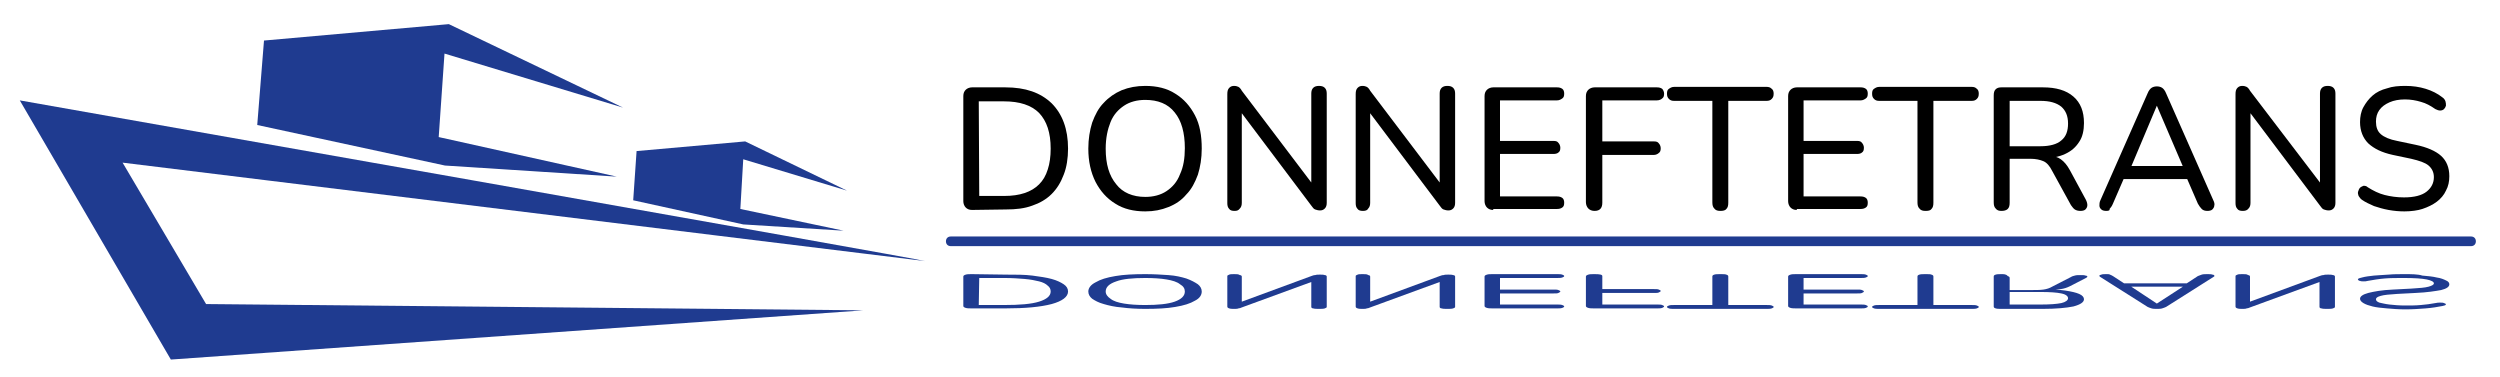
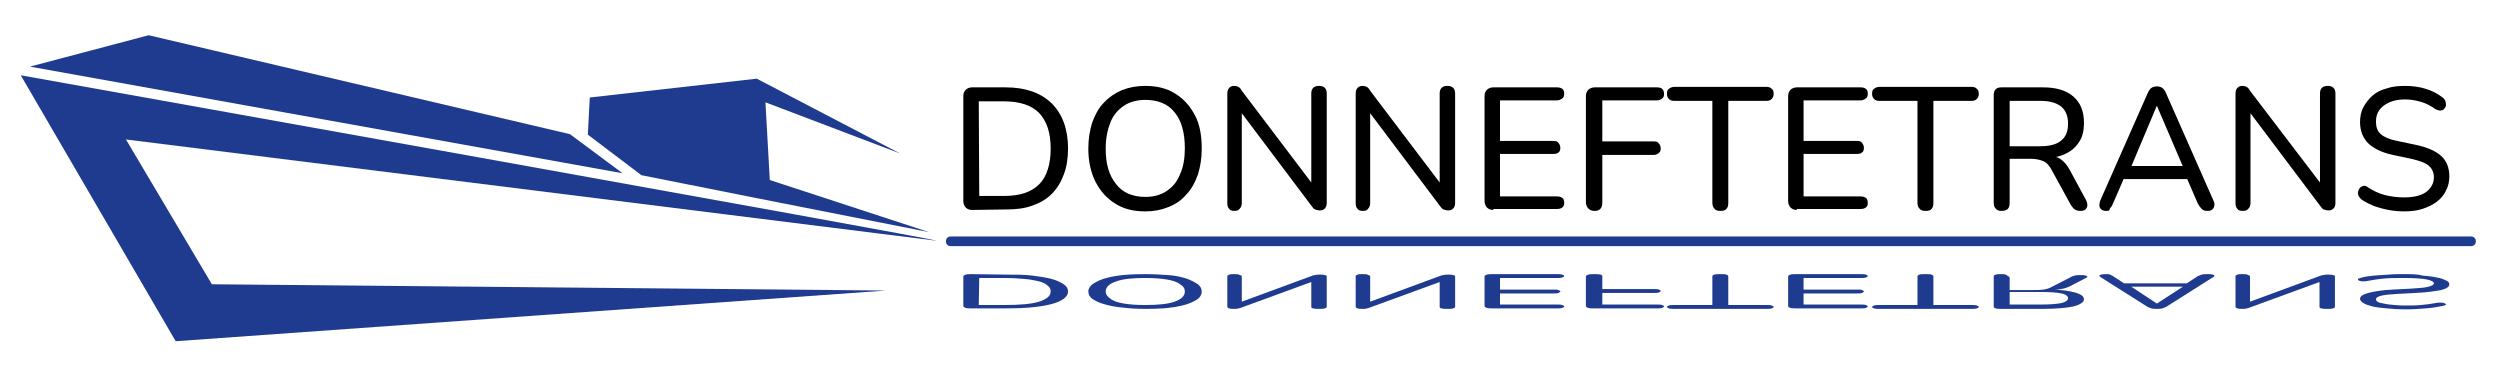
<svg xmlns="http://www.w3.org/2000/svg" version="1.1" id="Слой_1" x="0px" y="0px" viewBox="0 0 518 78" style="enable-background:new 0 0 518 78;" xml:space="preserve">
  <style type="text/css">
	.st0{fill:#1F3B90;}
</style>
-   <g>
-     <g>
-       <polygon class="st0" points="127.8,36.6 92.2,34.3 53.3,25.9 54.7,8.4 93,5 129.1,22.3 92.1,11.1 90.9,28.4   " />
-       <polygon class="st0" points="175.5,39.5 154.4,29.3 131.9,31.3 131.2,41.5 154,46.5 174.8,47.8 153.4,43.3 154,33   " />
-       <path class="st0" d="M42.7,63l136.2,1.3L35.4,74.5L4.1,20.8c0,0,187.3,33,187.6,33.3L25.4,33.7L42.7,63z" />
-     </g>
-   </g>
  <g>
    <path d="M201.4,43.5c-0.6,0-1-0.2-1.3-0.5s-0.5-0.8-0.5-1.3V19.9c0-0.6,0.2-1,0.5-1.3s0.8-0.5,1.3-0.5h6.9c4.2,0,7.3,1.1,9.6,3.3   c2.2,2.2,3.4,5.3,3.4,9.4c0,2-0.3,3.9-0.9,5.4c-0.6,1.6-1.4,2.9-2.5,4s-2.5,1.9-4,2.4c-1.6,0.6-3.4,0.8-5.5,0.8L201.4,43.5   L201.4,43.5z M202.9,40.6h5.2c1.6,0,3-0.2,4.2-0.6c1.2-0.4,2.2-1,3-1.8s1.4-1.8,1.8-3.1c0.4-1.2,0.6-2.7,0.6-4.3   c0-3.3-0.8-5.7-2.4-7.4c-1.6-1.6-4-2.4-7.3-2.4h-5.2L202.9,40.6L202.9,40.6z" />
    <path d="M237.3,43.8c-2.4,0-4.5-0.5-6.2-1.6c-1.8-1.1-3.1-2.6-4.1-4.5c-1-2-1.5-4.3-1.5-6.9c0-2,0.3-3.8,0.8-5.4   c0.6-1.6,1.3-3,2.4-4.1c1-1.1,2.3-2,3.7-2.6c1.5-0.6,3.1-0.9,4.9-0.9c2.4,0,4.5,0.5,6.2,1.6c1.8,1.1,3.1,2.6,4.1,4.5   s1.4,4.2,1.4,6.9c0,2-0.3,3.8-0.8,5.4c-0.6,1.6-1.3,3-2.4,4.1c-1,1.2-2.2,2-3.7,2.6S239.1,43.8,237.3,43.8z M237.3,40.8   c1.7,0,3.2-0.4,4.4-1.2s2.2-1.9,2.8-3.5c0.7-1.5,1-3.3,1-5.4c0-3.2-0.7-5.7-2.1-7.4c-1.4-1.8-3.5-2.6-6.1-2.6   c-1.7,0-3.2,0.4-4.4,1.2c-1.2,0.8-2.2,1.9-2.8,3.4s-1,3.3-1,5.5c0,3.2,0.7,5.6,2.2,7.4C232.6,39.9,234.7,40.8,237.3,40.8z" />
    <path d="M255.8,43.7c-0.5,0-0.9-0.1-1.1-0.4c-0.3-0.3-0.4-0.7-0.4-1.2V19.5c0-0.6,0.1-1,0.4-1.3c0.3-0.3,0.6-0.4,1-0.4   c0.4,0,0.7,0.1,0.9,0.2s0.5,0.4,0.7,0.8L272.6,39h-0.9V19.4c0-0.5,0.1-0.9,0.4-1.2c0.3-0.3,0.7-0.4,1.2-0.4s0.9,0.1,1.2,0.4   s0.4,0.7,0.4,1.2V42c0,0.5-0.1,0.9-0.4,1.2s-0.6,0.4-1,0.4s-0.7-0.1-1-0.2s-0.5-0.4-0.8-0.8l-15.2-20.2h0.8V42   c0,0.5-0.1,0.9-0.4,1.2C256.6,43.6,256.3,43.7,255.8,43.7z" />
    <path d="M282.4,43.7c-0.5,0-0.9-0.1-1.1-0.4c-0.3-0.3-0.4-0.7-0.4-1.2V19.5c0-0.6,0.1-1,0.4-1.3s0.6-0.4,1-0.4s0.7,0.1,0.9,0.2   s0.5,0.4,0.7,0.8L299.2,39h-0.9V19.4c0-0.5,0.1-0.9,0.4-1.2c0.3-0.3,0.7-0.4,1.2-0.4s0.9,0.1,1.2,0.4s0.4,0.7,0.4,1.2V42   c0,0.5-0.1,0.9-0.4,1.2s-0.6,0.4-1,0.4s-0.7-0.1-1-0.2s-0.5-0.4-0.8-0.8l-15.2-20.2h0.8V42c0,0.5-0.1,0.9-0.4,1.2   C283.3,43.6,282.9,43.7,282.4,43.7z" />
    <path d="M309.4,43.5c-0.6,0-1-0.2-1.3-0.5s-0.5-0.8-0.5-1.3V19.9c0-0.6,0.2-1,0.5-1.3s0.8-0.5,1.3-0.5h13.2c0.5,0,0.8,0.1,1.1,0.3   c0.3,0.2,0.4,0.6,0.4,1c0,0.5-0.1,0.8-0.4,1s-0.6,0.4-1.1,0.4h-11.8v8.4h11.1c0.5,0,0.8,0.1,1,0.4c0.2,0.2,0.4,0.6,0.4,1   c0,0.5-0.1,0.8-0.4,1c-0.2,0.2-0.6,0.3-1,0.3h-11.1v8.8h11.8c0.5,0,0.8,0.1,1.1,0.3c0.3,0.2,0.4,0.6,0.4,1c0,0.5-0.1,0.8-0.4,1   s-0.6,0.3-1.1,0.3h-13.2V43.5z" />
    <path d="M330.4,43.7c-0.6,0-1-0.2-1.3-0.5s-0.5-0.8-0.5-1.3v-22c0-0.6,0.2-1,0.5-1.3s0.8-0.5,1.3-0.5h12.9c0.5,0,0.8,0.1,1.1,0.3   c0.2,0.2,0.4,0.6,0.4,1c0,0.5-0.1,0.8-0.4,1c-0.2,0.2-0.6,0.4-1.1,0.4H332v8.5h10.7c0.5,0,0.8,0.1,1,0.4c0.2,0.2,0.4,0.6,0.4,1   c0,0.5-0.1,0.8-0.4,1c-0.2,0.2-0.6,0.4-1,0.4H332V42C332,43.1,331.5,43.7,330.4,43.7z" />
    <path d="M356.5,43.7c-0.6,0-1-0.1-1.3-0.5c-0.3-0.3-0.4-0.7-0.4-1.3v-21h-7.9c-0.5,0-0.8-0.1-1.1-0.4c-0.3-0.3-0.4-0.6-0.4-1.1   s0.1-0.8,0.4-1s0.6-0.4,1.1-0.4H366c0.5,0,0.8,0.1,1.1,0.4c0.3,0.2,0.4,0.6,0.4,1c0,0.5-0.1,0.8-0.4,1.1s-0.6,0.4-1.1,0.4h-7.9V42   c0,0.6-0.1,1-0.4,1.3C357.5,43.6,357,43.7,356.5,43.7z" />
    <path d="M372.3,43.5c-0.6,0-1-0.2-1.3-0.5s-0.5-0.8-0.5-1.3V19.9c0-0.6,0.2-1,0.5-1.3s0.8-0.5,1.3-0.5h13.2c0.5,0,0.8,0.1,1.1,0.3   c0.3,0.2,0.4,0.6,0.4,1c0,0.5-0.1,0.8-0.4,1s-0.6,0.4-1.1,0.4h-11.8v8.4h11.1c0.5,0,0.8,0.1,1,0.4c0.2,0.2,0.4,0.6,0.4,1   c0,0.5-0.1,0.8-0.4,1c-0.2,0.2-0.6,0.3-1,0.3h-11.1v8.8h11.8c0.5,0,0.8,0.1,1.1,0.3c0.3,0.2,0.4,0.6,0.4,1c0,0.5-0.1,0.8-0.4,1   s-0.6,0.3-1.1,0.3h-13.2V43.5z" />
    <path d="M399,43.7c-0.6,0-1-0.1-1.3-0.5c-0.3-0.3-0.4-0.7-0.4-1.3v-21h-7.9c-0.5,0-0.8-0.1-1.1-0.4c-0.3-0.3-0.4-0.6-0.4-1.1   s0.1-0.8,0.4-1s0.6-0.4,1.1-0.4h19.1c0.5,0,0.8,0.1,1.1,0.4c0.3,0.2,0.4,0.6,0.4,1c0,0.5-0.1,0.8-0.4,1.1s-0.6,0.4-1.1,0.4h-7.9V42   c0,0.6-0.1,1-0.4,1.3C400,43.6,399.6,43.7,399,43.7z" />
    <path d="M414.7,43.7c-0.5,0-0.9-0.1-1.2-0.5c-0.3-0.3-0.4-0.7-0.4-1.3V19.8c0-0.6,0.1-1,0.4-1.3s0.7-0.4,1.2-0.4h8.6   c2.7,0,4.8,0.6,6.3,1.9s2.2,3.1,2.2,5.5c0,1.5-0.3,2.9-1,3.9c-0.7,1.1-1.6,1.9-2.9,2.5s-2.8,0.9-4.6,0.9l0.4-0.5h0.8   c1,0,1.8,0.2,2.5,0.7s1.3,1.2,1.9,2.3l3.3,6.1c0.2,0.4,0.3,0.8,0.3,1.1c0,0.4-0.2,0.7-0.4,0.9c-0.2,0.2-0.6,0.3-1,0.3   c-0.5,0-0.9-0.1-1.2-0.3s-0.5-0.5-0.8-0.9l-3.9-7.1c-0.5-1-1.1-1.7-1.8-2c-0.7-0.3-1.6-0.5-2.7-0.5h-4.3V42c0,0.6-0.1,1-0.4,1.3   S415.2,43.7,414.7,43.7z M416.4,30.3h6.4c1.9,0,3.4-0.4,4.3-1.2c1-0.8,1.4-2,1.4-3.5c0-1.6-0.5-2.7-1.4-3.5c-1-0.8-2.4-1.2-4.3-1.2   h-6.4V30.3z" />
    <path d="M436.4,43.7c-0.4,0-0.8-0.1-1-0.3S435,43,435,42.6c0-0.3,0-0.7,0.2-1.1l9.8-22.2c0.2-0.5,0.5-0.9,0.8-1.1s0.7-0.3,1.1-0.3   s0.8,0.1,1.1,0.3c0.3,0.2,0.6,0.6,0.8,1.1l9.8,22.2c0.2,0.4,0.3,0.8,0.2,1.1c0,0.3-0.2,0.6-0.4,0.8c-0.2,0.2-0.6,0.3-1,0.3   c-0.5,0-0.9-0.1-1.2-0.4s-0.5-0.6-0.8-1.1l-2.6-6l1.5,0.9h-15.4l1.5-0.9l-2.6,6c-0.2,0.5-0.5,0.9-0.7,1.1   C437.2,43.6,436.9,43.7,436.4,43.7z M446.9,21.9l-5.6,13.3l-0.9-0.8h13l-0.8,0.8L446.9,21.9L446.9,21.9z" />
    <path d="M464.7,43.7c-0.5,0-0.9-0.1-1.1-0.4c-0.3-0.3-0.4-0.7-0.4-1.2V19.5c0-0.6,0.1-1,0.4-1.3s0.6-0.4,1-0.4s0.7,0.1,0.9,0.2   s0.5,0.4,0.7,0.8L481.6,39h-0.9V19.4c0-0.5,0.1-0.9,0.4-1.2c0.3-0.3,0.7-0.4,1.2-0.4s0.9,0.1,1.2,0.4s0.4,0.7,0.4,1.2V42   c0,0.5-0.1,0.9-0.4,1.2s-0.6,0.4-1,0.4s-0.7-0.1-1-0.2s-0.5-0.4-0.8-0.8l-15.2-20.2h0.8V42c0,0.5-0.1,0.9-0.4,1.2   C465.6,43.6,465.2,43.7,464.7,43.7z" />
    <path d="M498.2,43.8c-1.1,0-2.2-0.1-3.3-0.3c-1.1-0.2-2.1-0.5-3-0.8c-0.9-0.4-1.8-0.8-2.5-1.3c-0.3-0.2-0.5-0.5-0.7-0.8   c-0.1-0.3-0.2-0.6-0.1-0.9c0.1-0.3,0.2-0.6,0.4-0.8c0.2-0.2,0.5-0.3,0.7-0.4c0.3,0,0.6,0,0.9,0.3c1.1,0.7,2.3,1.3,3.5,1.6   s2.5,0.5,4,0.5c2.1,0,3.7-0.4,4.7-1.2s1.5-1.8,1.5-3c0-1-0.4-1.8-1.1-2.4c-0.7-0.6-1.9-1-3.6-1.4l-3.8-0.8   c-2.3-0.5-3.9-1.3-5.1-2.4c-1.1-1.1-1.7-2.6-1.7-4.4c0-1.1,0.2-2.2,0.7-3.1s1.1-1.7,1.9-2.4c0.8-0.7,1.8-1.2,3-1.5   c1.1-0.4,2.4-0.5,3.8-0.5c1.5,0,2.9,0.2,4.2,0.6s2.5,1,3.5,1.8c0.3,0.2,0.5,0.5,0.6,0.8s0.1,0.6,0.1,0.9c-0.1,0.3-0.2,0.5-0.4,0.7   c-0.2,0.2-0.5,0.3-0.8,0.3s-0.6-0.1-1-0.3c-1-0.7-1.9-1.2-3-1.5c-1-0.3-2.1-0.5-3.3-0.5c-1.2,0-2.3,0.2-3.2,0.6   c-0.9,0.4-1.6,0.9-2.1,1.6s-0.7,1.5-0.7,2.4c0,1.1,0.3,2,1,2.6s1.8,1.1,3.4,1.4l3.8,0.8c2.4,0.5,4.2,1.3,5.3,2.3   c1.1,1,1.7,2.4,1.7,4.2c0,1.1-0.2,2.1-0.7,3c-0.4,0.9-1.1,1.7-1.9,2.3s-1.8,1.1-3,1.5C501,43.6,499.6,43.8,498.2,43.8z" />
  </g>
  <g>
    <g>
      <path class="st0" d="M201.4,56.8c-0.6,0-1,0-1.3,0.1s-0.5,0.2-0.5,0.4v6.1c0,0.2,0.2,0.3,0.5,0.4c0.3,0.1,0.8,0.1,1.3,0.1h6.9    c4.2,0,7.3-0.3,9.6-0.9c2.2-0.6,3.4-1.5,3.4-2.6c0-0.6-0.3-1.1-0.9-1.5c-0.6-0.4-1.4-0.8-2.5-1.1s-2.5-0.5-4-0.7    c-1.6-0.2-3.4-0.2-5.5-0.2L201.4,56.8L201.4,56.8z M202.9,57.6h5.2c1.6,0,3,0.1,4.2,0.2c1.2,0.1,2.2,0.3,3,0.5s1.4,0.5,1.8,0.9    c0.4,0.3,0.6,0.7,0.6,1.2c0,0.9-0.8,1.6-2.4,2.1c-1.6,0.5-4,0.7-7.3,0.7h-5.2L202.9,57.6L202.9,57.6z" />
    </g>
    <g>
      <path class="st0" d="M237.3,56.8c-2.4,0-4.5,0.1-6.2,0.4c-1.8,0.3-3.1,0.7-4.1,1.3c-1,0.5-1.5,1.2-1.5,1.9c0,0.6,0.3,1.1,0.8,1.5    c0.6,0.4,1.3,0.8,2.4,1.1c1,0.3,2.3,0.6,3.7,0.7c1.5,0.2,3.1,0.3,4.9,0.3c2.4,0,4.5-0.1,6.2-0.4c1.8-0.3,3.1-0.7,4.1-1.3    c1-0.5,1.4-1.2,1.4-1.9c0-0.6-0.3-1.1-0.8-1.5c-0.6-0.4-1.3-0.8-2.4-1.2c-1-0.3-2.2-0.6-3.7-0.7S239.1,56.8,237.3,56.8z     M237.3,57.6c1.7,0,3.2,0.1,4.4,0.3s2.2,0.5,2.8,1c0.7,0.4,1,0.9,1,1.5c0,0.9-0.7,1.6-2.1,2.1c-1.4,0.5-3.5,0.7-6.1,0.7    c-1.7,0-3.2-0.1-4.4-0.3s-2.2-0.5-2.8-1c-0.6-0.4-1-0.9-1-1.5c0-0.9,0.7-1.6,2.2-2.1C232.6,57.8,234.7,57.6,237.3,57.6z" />
    </g>
    <g>
      <path class="st0" d="M255.8,56.8c-0.5,0-0.9,0-1.1,0.1c-0.3,0.1-0.4,0.2-0.4,0.3v6.3c0,0.2,0.1,0.3,0.4,0.4c0.3,0.1,0.6,0.1,1,0.1    c0.4,0,0.7,0,0.9-0.1c0.2,0,0.5-0.1,0.7-0.2l15.3-5.6h-0.9v5.5c0,0.1,0.1,0.3,0.4,0.3c0.3,0.1,0.7,0.1,1.2,0.1s0.9,0,1.2-0.1    s0.4-0.2,0.4-0.3v-6.3c0-0.1-0.1-0.3-0.4-0.3c-0.3-0.1-0.6-0.1-1-0.1s-0.7,0-1,0.1c-0.3,0-0.5,0.1-0.8,0.2l-15.2,5.6h0.8v-5.5    c0-0.1-0.1-0.3-0.4-0.3C256.6,56.8,256.3,56.8,255.8,56.8z" />
    </g>
    <g>
      <path class="st0" d="M282.4,56.8c-0.5,0-0.9,0-1.1,0.1c-0.3,0.1-0.4,0.2-0.4,0.3v6.3c0,0.2,0.1,0.3,0.4,0.4c0.3,0.1,0.6,0.1,1,0.1    s0.7,0,0.9-0.1c0.2,0,0.5-0.1,0.7-0.2l15.3-5.6h-0.9v5.5c0,0.1,0.1,0.3,0.4,0.3c0.3,0.1,0.7,0.1,1.2,0.1s0.9,0,1.2-0.1    s0.4-0.2,0.4-0.3v-6.3c0-0.1-0.1-0.3-0.4-0.3c-0.3-0.1-0.6-0.1-1-0.1s-0.7,0-1,0.1c-0.3,0-0.5,0.1-0.8,0.2l-15.2,5.6h0.8v-5.5    c0-0.1-0.1-0.3-0.4-0.3C283.3,56.8,282.9,56.8,282.4,56.8z" />
    </g>
    <g>
      <path class="st0" d="M309.4,56.8c-0.6,0-1,0-1.3,0.1s-0.5,0.2-0.5,0.4v6.1c0,0.2,0.2,0.3,0.5,0.4c0.3,0.1,0.8,0.1,1.3,0.1h13.2    c0.5,0,0.8,0,1.1-0.1c0.3-0.1,0.4-0.2,0.4-0.3s-0.1-0.2-0.4-0.3s-0.6-0.1-1.1-0.1h-11.8v-2.3h11.1c0.5,0,0.8,0,1-0.1    s0.4-0.2,0.4-0.3s-0.1-0.2-0.4-0.3c-0.2-0.1-0.6-0.1-1-0.1h-11.1v-2.4h11.8c0.5,0,0.8,0,1.1-0.1c0.3-0.1,0.4-0.2,0.4-0.3    s-0.1-0.2-0.4-0.3s-0.6-0.1-1.1-0.1L309.4,56.8L309.4,56.8z" />
    </g>
    <g>
      <path class="st0" d="M330.4,56.8c-0.6,0-1,0-1.3,0.1s-0.5,0.2-0.5,0.4v6.1c0,0.2,0.2,0.3,0.5,0.4c0.3,0.1,0.8,0.1,1.3,0.1h12.9    c0.5,0,0.8,0,1.1-0.1c0.2-0.1,0.4-0.2,0.4-0.3s-0.1-0.2-0.4-0.3c-0.2-0.1-0.6-0.1-1.1-0.1H332v-2.4h10.7c0.5,0,0.8,0,1-0.1    s0.4-0.2,0.4-0.3s-0.1-0.2-0.4-0.3c-0.2-0.1-0.6-0.1-1-0.1H332v-2.7C332,56.9,331.5,56.8,330.4,56.8z" />
    </g>
    <g>
      <path class="st0" d="M356.5,56.8c-0.6,0-1,0-1.3,0.1s-0.4,0.2-0.4,0.4v5.9h-7.9c-0.5,0-0.8,0-1.1,0.1c-0.3,0.1-0.4,0.2-0.4,0.3    s0.1,0.2,0.4,0.3s0.6,0.1,1.1,0.1H366c0.5,0,0.8,0,1.1-0.1c0.3-0.1,0.4-0.2,0.4-0.3s-0.1-0.2-0.4-0.3s-0.6-0.1-1.1-0.1h-7.9v-5.9    c0-0.2-0.1-0.3-0.4-0.4C357.5,56.8,357,56.8,356.5,56.8z" />
    </g>
    <g>
      <path class="st0" d="M372.3,56.8c-0.6,0-1,0-1.3,0.1s-0.5,0.2-0.5,0.4v6.1c0,0.2,0.2,0.3,0.5,0.4c0.3,0.1,0.8,0.1,1.3,0.1h13.2    c0.5,0,0.8,0,1.1-0.1c0.3-0.1,0.4-0.2,0.4-0.3s-0.1-0.2-0.4-0.3s-0.6-0.1-1.1-0.1h-11.8v-2.3h11.1c0.5,0,0.8,0,1-0.1    s0.4-0.2,0.4-0.3s-0.1-0.2-0.4-0.3c-0.2-0.1-0.6-0.1-1-0.1h-11.1v-2.4h11.8c0.5,0,0.8,0,1.1-0.1c0.3-0.1,0.4-0.2,0.4-0.3    s-0.1-0.2-0.4-0.3s-0.6-0.1-1.1-0.1L372.3,56.8L372.3,56.8z" />
    </g>
    <g>
      <path class="st0" d="M399,56.8c-0.6,0-1,0-1.3,0.1s-0.4,0.2-0.4,0.4v5.9h-7.9c-0.5,0-0.8,0-1.1,0.1c-0.3,0.1-0.4,0.2-0.4,0.3    s0.1,0.2,0.4,0.3s0.6,0.1,1.1,0.1h19.1c0.5,0,0.8,0,1.1-0.1c0.3-0.1,0.4-0.2,0.4-0.3s-0.1-0.2-0.4-0.3s-0.6-0.1-1.1-0.1h-7.9v-5.9    c0-0.2-0.1-0.3-0.4-0.4C400,56.8,399.6,56.8,399,56.8z" />
    </g>
    <g>
      <path class="st0" d="M414.7,56.8c-0.5,0-0.9,0-1.2,0.1c-0.3,0.1-0.4,0.2-0.4,0.4v6.2c0,0.2,0.1,0.3,0.4,0.4    c0.3,0.1,0.7,0.1,1.2,0.1h8.6c2.7,0,4.8-0.2,6.3-0.5c1.5-0.4,2.2-0.9,2.2-1.5c0-0.4-0.3-0.8-1-1.1s-1.6-0.5-2.9-0.7    s-2.8-0.2-4.6-0.2l0.4,0.1h0.8c1,0,1.8-0.1,2.5-0.2c0.7-0.1,1.3-0.3,1.9-0.6l3.3-1.7c0.2-0.1,0.3-0.2,0.3-0.3s-0.2-0.2-0.4-0.2    c-0.2-0.1-0.6-0.1-1-0.1c-0.5,0-0.9,0-1.2,0.1c-0.3,0.1-0.5,0.1-0.8,0.3l-3.9,2c-0.5,0.3-1.1,0.5-1.8,0.6    c-0.7,0.1-1.6,0.1-2.7,0.1h-4.3v-2.5c0-0.2-0.1-0.3-0.4-0.4C415.7,56.8,415.2,56.8,414.7,56.8z M416.4,60.5h6.4    c1.9,0,3.4,0.1,4.3,0.3c1,0.2,1.4,0.6,1.4,1s-0.5,0.8-1.4,1c-1,0.2-2.4,0.3-4.3,0.3h-6.4V60.5z" />
    </g>
    <g>
      <path class="st0" d="M436.4,56.8c-0.4,0-0.8,0-1,0.1c-0.3,0.1-0.4,0.1-0.4,0.2c0,0.1,0,0.2,0.2,0.3l9.8,6.2    c0.2,0.1,0.5,0.2,0.8,0.3s0.7,0.1,1.1,0.1s0.8,0,1.1-0.1c0.3-0.1,0.6-0.2,0.8-0.3l9.8-6.2c0.2-0.1,0.3-0.2,0.2-0.3    c0-0.1-0.2-0.2-0.4-0.2c-0.2-0.1-0.6-0.1-1-0.1c-0.5,0-0.9,0-1.2,0.1c-0.3,0.1-0.5,0.2-0.8,0.3l-2.6,1.7l1.5-0.2h-15.4l1.5,0.2    l-2.6-1.7c-0.2-0.1-0.5-0.3-0.7-0.3C437.2,56.8,436.9,56.8,436.4,56.8z M446.9,62.9l-5.6-3.7l-0.9,0.2h13l-0.8-0.2L446.9,62.9    L446.9,62.9z" />
    </g>
    <g>
      <path class="st0" d="M464.7,56.8c-0.5,0-0.9,0-1.1,0.1c-0.3,0.1-0.4,0.2-0.4,0.3v6.3c0,0.2,0.1,0.3,0.4,0.4c0.3,0.1,0.6,0.1,1,0.1    s0.7,0,0.9-0.1c0.2,0,0.5-0.1,0.7-0.2l15.3-5.6h-0.9v5.5c0,0.1,0.1,0.3,0.4,0.3c0.3,0.1,0.7,0.1,1.2,0.1s0.9,0,1.2-0.1    s0.4-0.2,0.4-0.3v-6.3c0-0.1-0.1-0.3-0.4-0.3c-0.3-0.1-0.6-0.1-1-0.1s-0.7,0-1,0.1c-0.3,0-0.5,0.1-0.8,0.2l-15.2,5.6h0.8v-5.5    c0-0.1-0.1-0.3-0.4-0.3C465.6,56.8,465.2,56.8,464.7,56.8z" />
    </g>
    <g>
      <path class="st0" d="M498.2,56.8c-1.1,0-2.2,0-3.3,0.1c-1.1,0.1-2.1,0.1-3,0.2c-0.9,0.1-1.8,0.2-2.5,0.4c-0.3,0.1-0.5,0.1-0.7,0.2    c-0.1,0.1-0.2,0.2-0.1,0.3s0.2,0.2,0.4,0.2c0.2,0.1,0.5,0.1,0.7,0.1c0.3,0,0.6,0,0.9-0.1c1.1-0.2,2.3-0.4,3.5-0.5s2.5-0.1,4-0.1    c2.1,0,3.7,0.1,4.7,0.3s1.5,0.5,1.5,0.8s-0.4,0.5-1.1,0.7s-1.9,0.3-3.6,0.4l-3.8,0.2c-2.3,0.1-3.9,0.4-5.1,0.7    c-1.1,0.3-1.7,0.7-1.7,1.2c0,0.3,0.2,0.6,0.7,0.9c0.5,0.3,1.1,0.5,1.9,0.7s1.8,0.3,3,0.4c1.1,0.1,2.4,0.2,3.8,0.2    c1.5,0,2.9-0.1,4.2-0.2c1.3-0.1,2.5-0.3,3.5-0.5c0.3-0.1,0.5-0.1,0.6-0.2c0.1-0.1,0.1-0.2,0.1-0.2c-0.1-0.1-0.2-0.1-0.4-0.2    c-0.2-0.1-0.5-0.1-0.8-0.1s-0.6,0-1,0.1c-1,0.2-1.9,0.3-3,0.4c-1,0.1-2.1,0.1-3.3,0.1c-1.2,0-2.3-0.1-3.2-0.2    c-0.9-0.1-1.6-0.3-2.1-0.4c-0.5-0.2-0.7-0.4-0.7-0.7s0.3-0.5,1-0.7s1.8-0.3,3.4-0.4l3.8-0.2c2.4-0.1,4.2-0.4,5.3-0.6    c1.2-0.3,1.7-0.7,1.7-1.2c0-0.3-0.2-0.6-0.7-0.8c-0.4-0.2-1.1-0.5-1.9-0.6c-0.8-0.2-1.8-0.3-3-0.4C501,56.8,499.6,56.8,498.2,56.8    z" />
    </g>
  </g>
  <g>
    <path class="st0" d="M512,51H197c-0.6,0-1-0.4-1-1s0.4-1,1-1h315c0.6,0,1,0.4,1,1S512.6,51,512,51z" />
  </g>
+   <polygon class="st0" points="192.5,48.1 156.5,41 132.9,36.3 121.8,27.9 122.2,20.2 156.8,16.3 186.5,31.8 158.6,21.2 159.5,37.3   " />
+   <path class="st0" d="M43.9,58.9l139.7,1.3L36.4,70.7L4.3,15.6c0,0,189.6,33.9,189.9,34.3l-168.1-21L43.9,58.9z" />
+   <polygon class="st0" points="6.2,13.8 30.8,7.3 118.1,27.8 129,35.9 " />
</svg>
